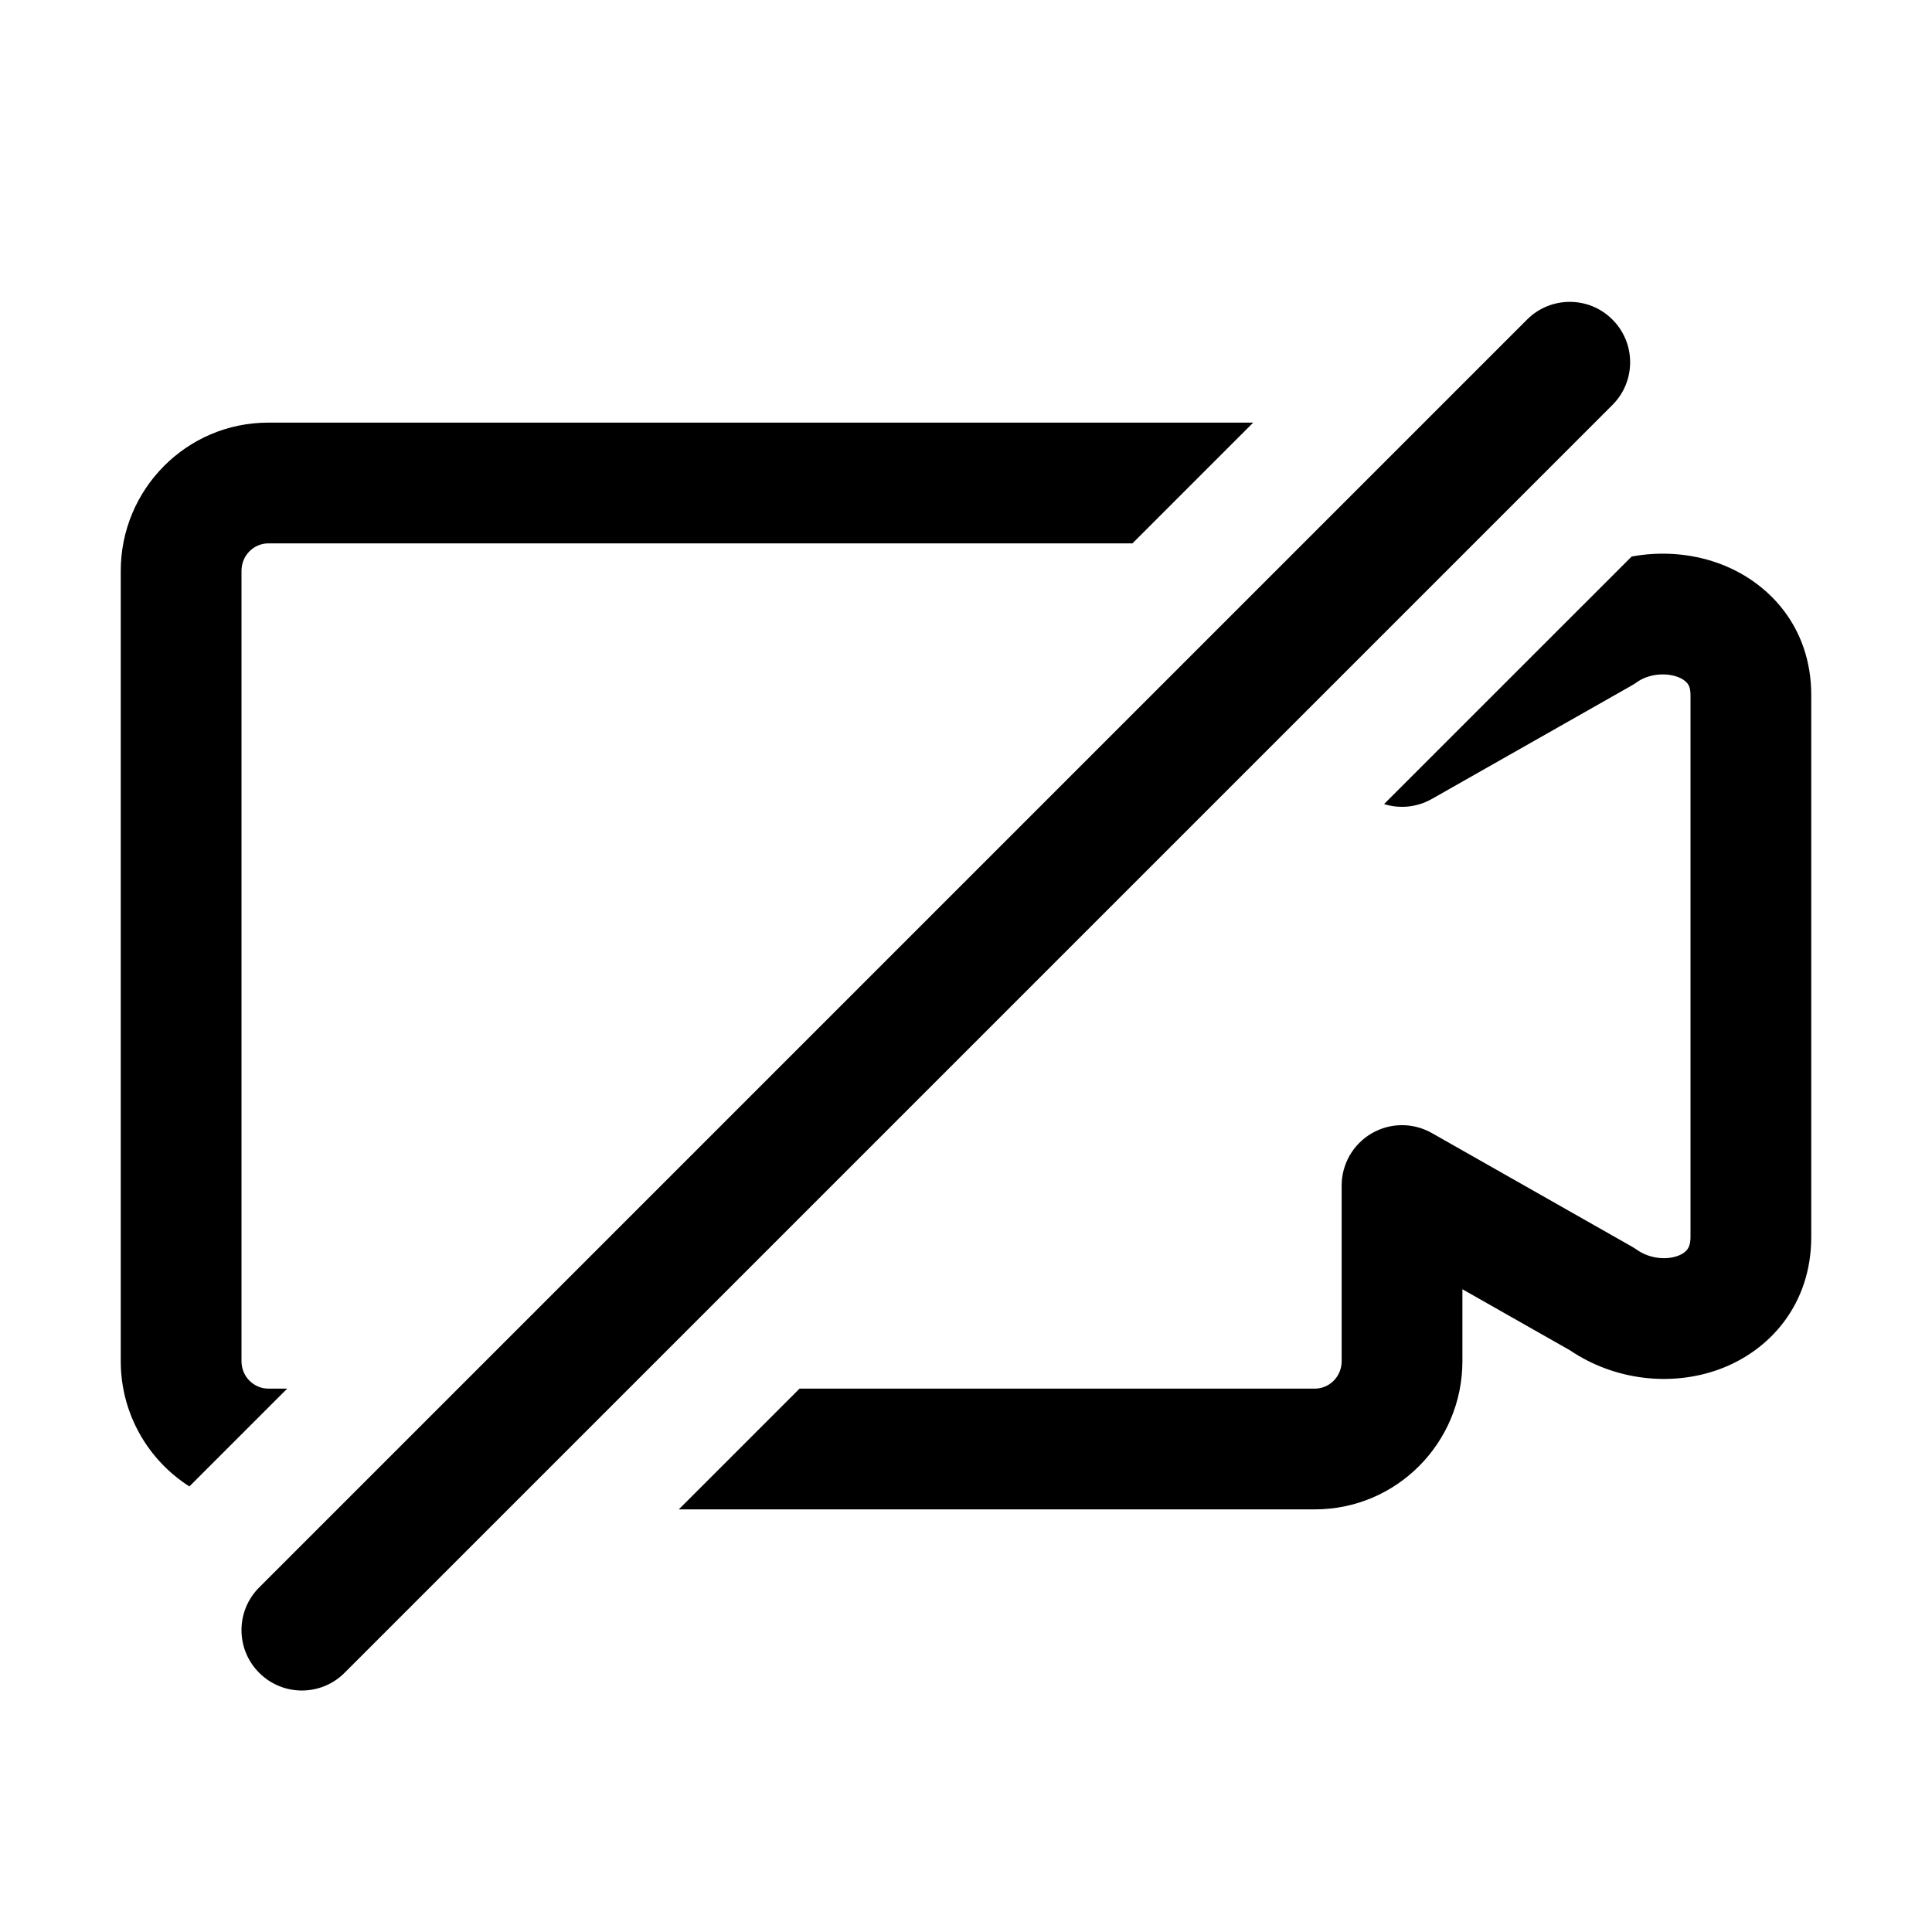
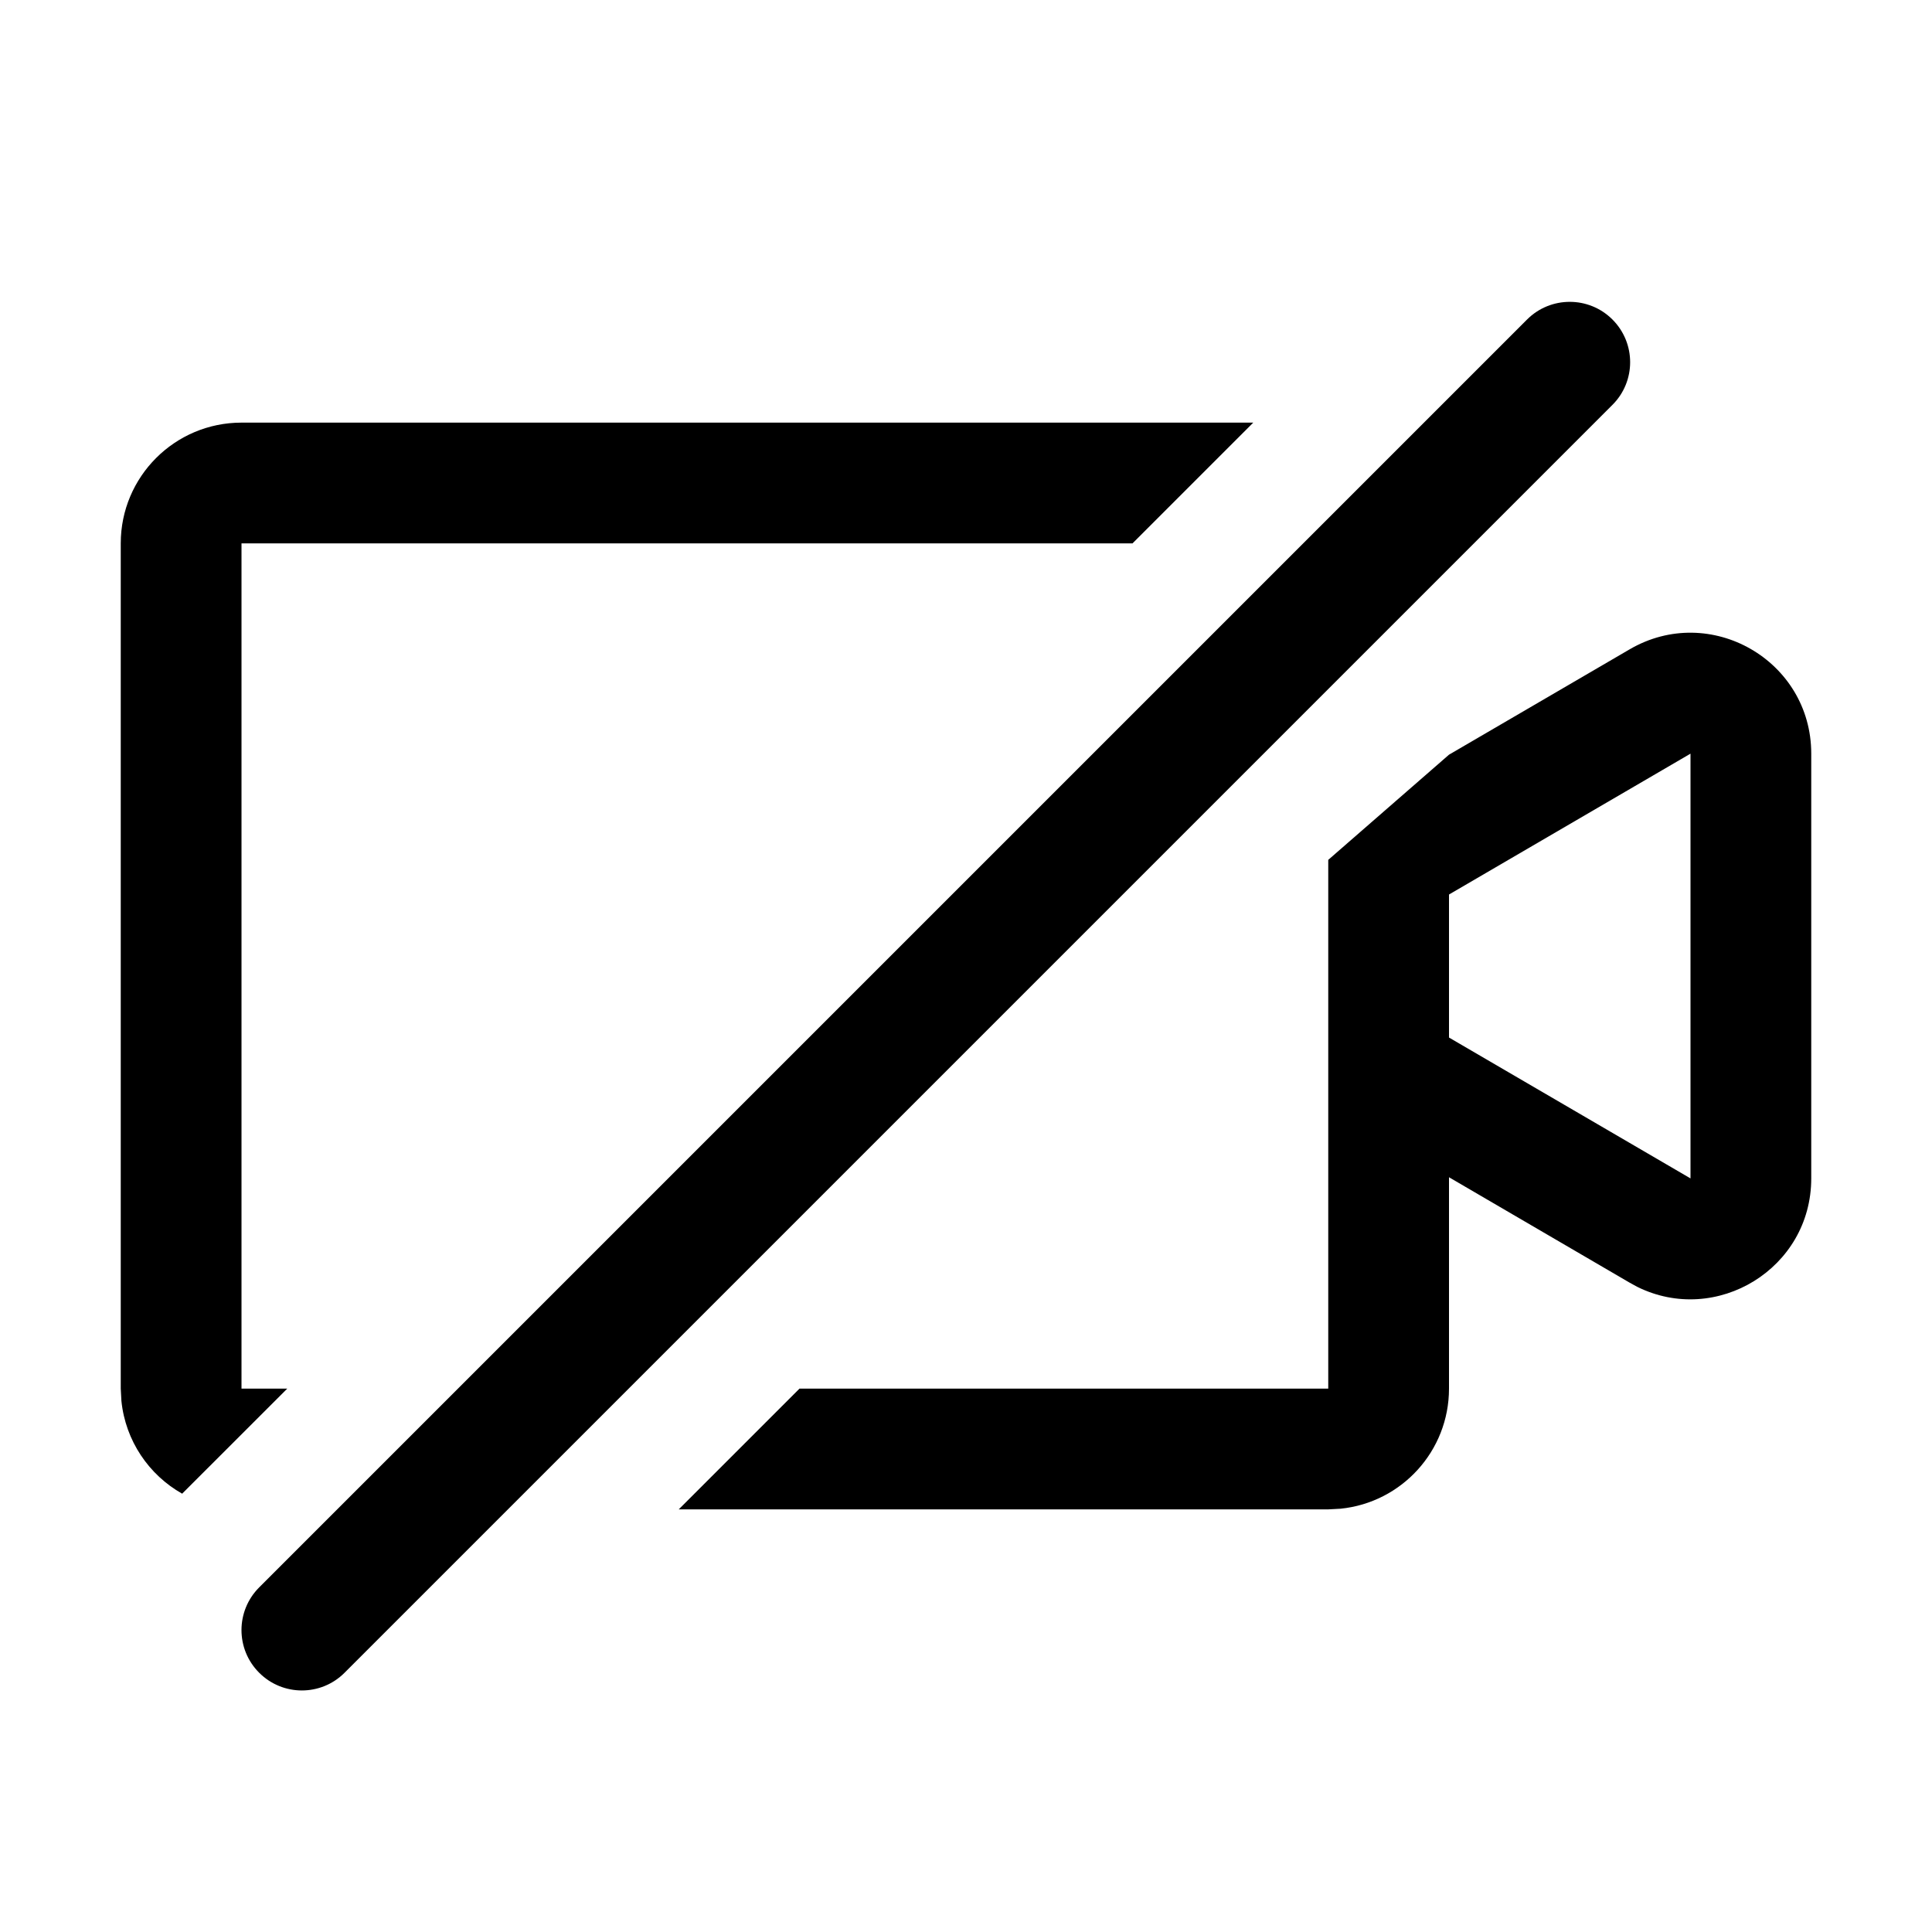
<svg xmlns="http://www.w3.org/2000/svg" viewBox="0 0 32 32">
-   <path d="M20.757 7H4.444C3.088 7 2 8.106 2 9.455V22.546C2 23.415 2.452 24.184 3.137 24.62L4.757 23H4.444C4.206 23 4 22.803 4 22.546V9.455C4 9.197 4.206 9 4.444 9H18.757L20.757 7Z" />
-   <path d="M22.924 13.318L27.025 9.218C27.505 9.129 28.001 9.166 28.445 9.323C29.287 9.62 30 10.38 30 11.512V20.488C30 21.601 29.317 22.375 28.468 22.683C27.683 22.967 26.746 22.867 26.003 22.365L24.222 21.354V22.546C24.222 23.895 23.134 25 21.778 25H11.243L13.243 23H21.778C22.017 23 22.222 22.803 22.222 22.546V19.636C22.222 19.28 22.412 18.951 22.719 18.772C23.027 18.593 23.406 18.591 23.716 18.767L27.028 20.647C27.056 20.663 27.084 20.681 27.11 20.699C27.322 20.848 27.596 20.872 27.787 20.802C27.874 20.771 27.922 20.728 27.947 20.695C27.968 20.667 28 20.61 28 20.488V11.512C28 11.397 27.97 11.346 27.95 11.32C27.924 11.287 27.873 11.242 27.779 11.209C27.569 11.135 27.295 11.169 27.114 11.298C27.087 11.317 27.058 11.336 27.028 11.353L23.716 13.233C23.472 13.371 23.186 13.4 22.924 13.318Z" />
-   <path d="M25.293 5.293C25.683 4.902 26.317 4.902 26.707 5.293C27.098 5.683 27.098 6.317 26.707 6.707L5.707 27.707C5.317 28.098 4.683 28.098 4.293 27.707C3.902 27.317 3.902 26.683 4.293 26.293L25.293 5.293Z" />
+   <path d="M25.293 5.292C25.683 4.902 26.317 4.902 26.707 5.292C27.098 5.683 27.098 6.316 26.707 6.706L5.707 27.706C5.317 28.097 4.683 28.097 4.293 27.706C3.902 27.316 3.902 26.683 4.293 26.292L25.293 5.292Z" />
+   <path fill-rule="evenodd" clip-rule="evenodd" d="M26.992 10.755C28.326 9.977 30 10.939 30 12.483V19.518C30 21.013 28.428 21.963 27.118 21.314L26.992 21.245L24 19.499V23C24 24.036 23.213 24.887 22.204 24.989L22 25H11.242L13.242 23H22V14.242L24 12.5L26.992 10.755ZM24 14.816V17.185L28 19.518V12.483L24 14.816Z" />
+   <path d="M18.758 9H4V23H4.758L3.017 24.74C2.466 24.429 2.078 23.864 2.011 23.204L2 23V9C2 7.896 2.895 7 4 7H20.758L18.758 9Z" />
</svg>
